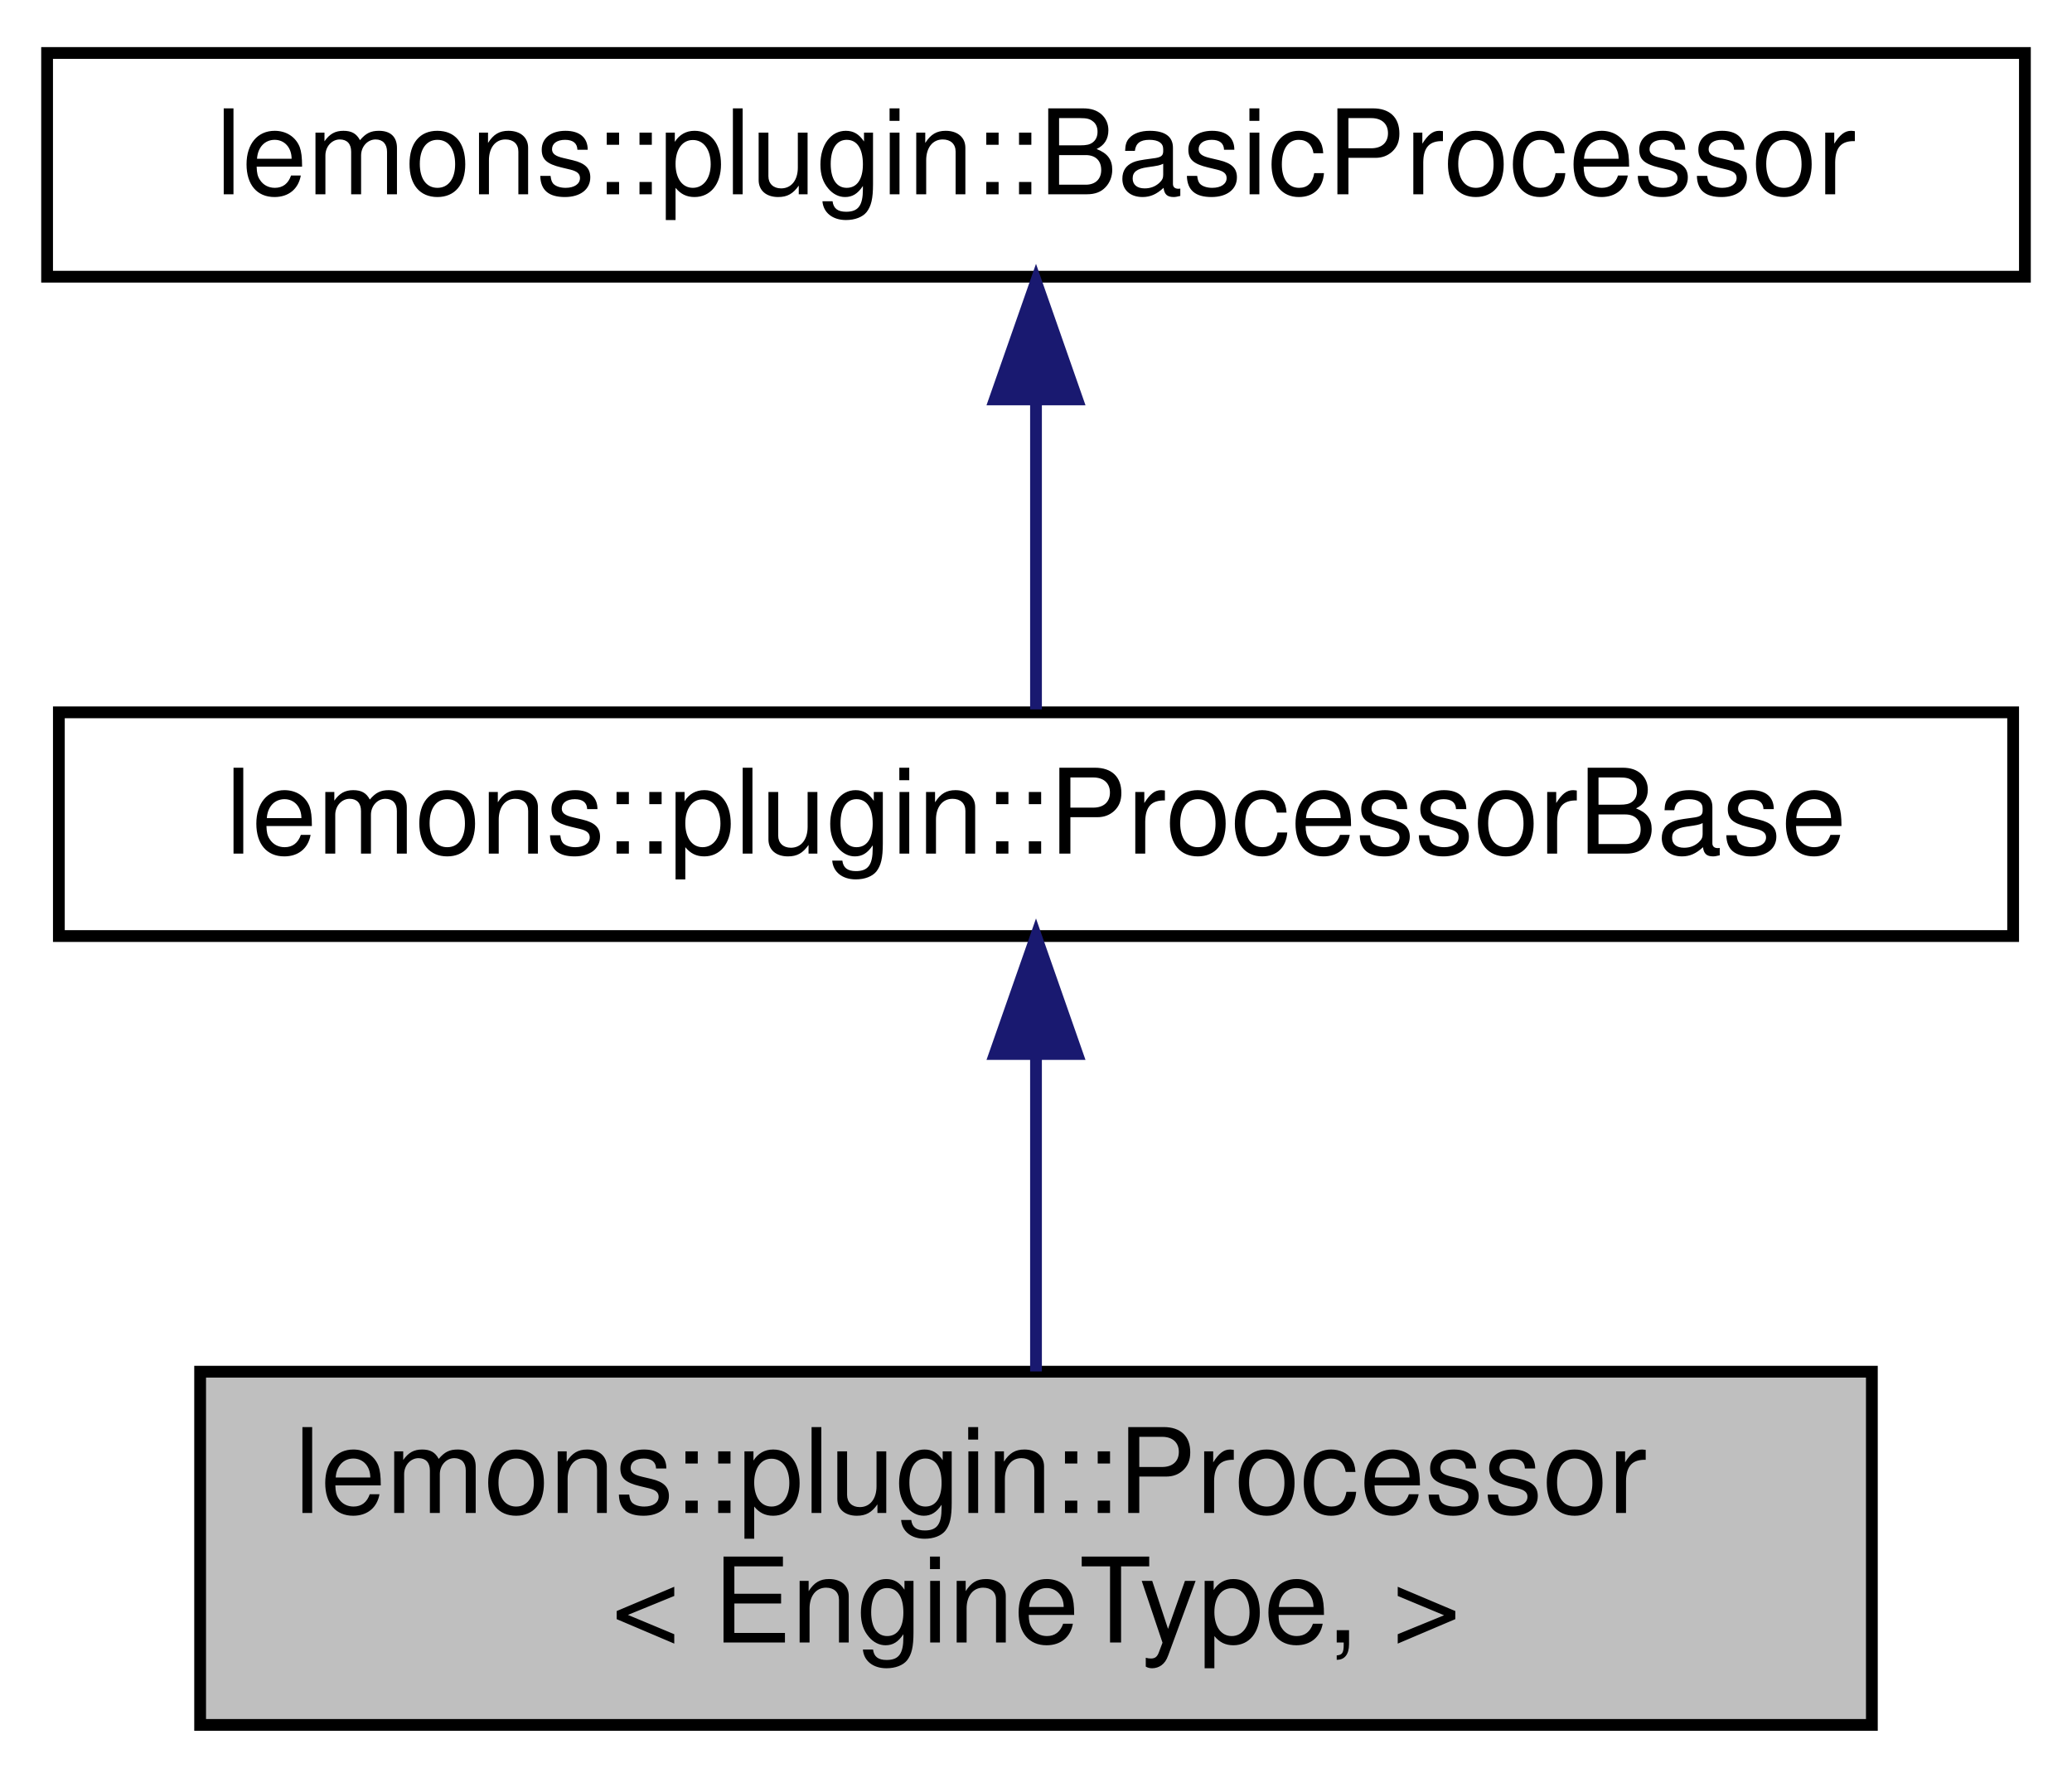
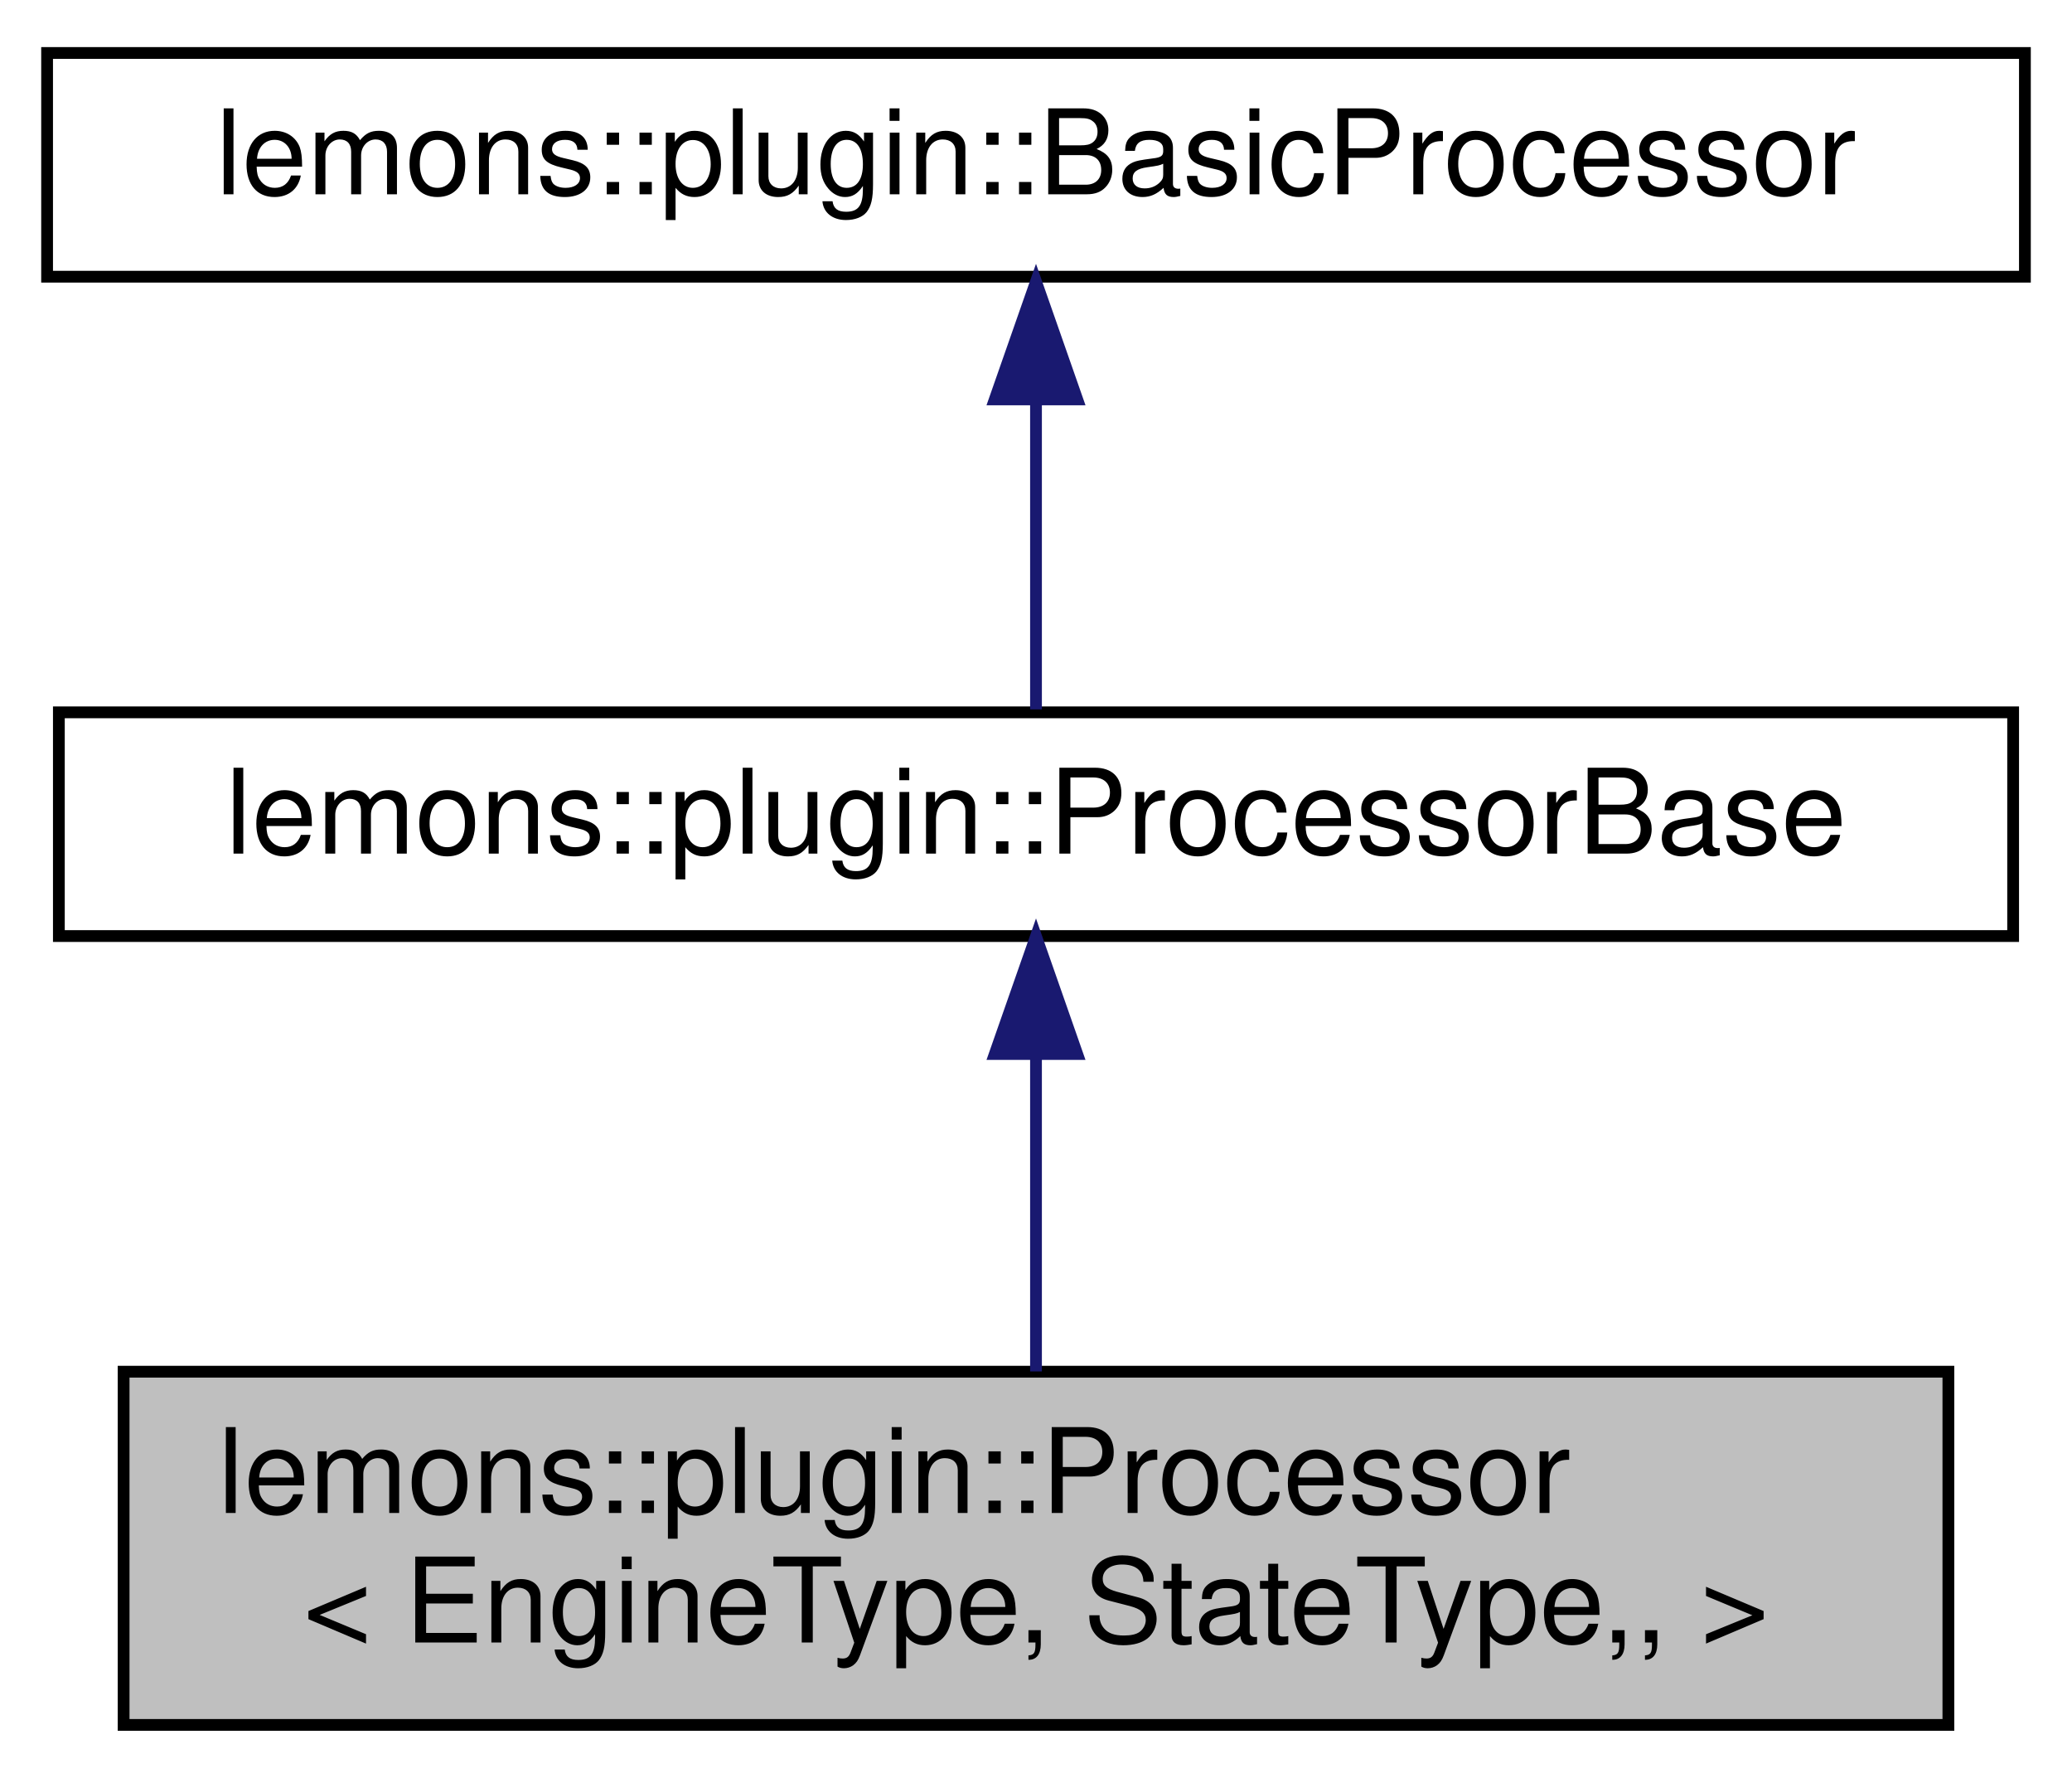
<svg xmlns="http://www.w3.org/2000/svg" xmlns:xlink="http://www.w3.org/1999/xlink" width="176pt" height="151pt" viewBox="0.00 0.00 176.00 151.00">
  <g id="graph0" class="graph" transform="scale(1 1) rotate(0) translate(4 147)">
    <g id="node1" class="node">
      <g id="a_node1">
-         <a xlink:title="A processor class that can simply be told the templated engine type, and takes care of instantiating ...">
-           <polygon fill="#bfbfbf" stroke="black" points="13,-0.5 13,-30.5 155,-30.5 155,-0.5 13,-0.5" />
-           <text text-anchor="start" x="21" y="-18.5" font-family="Helvetica,sans-Serif" font-size="10.00">lemons::plugin::Processor</text>
-           <text text-anchor="middle" x="84" y="-7.5" font-family="Helvetica,sans-Serif" font-size="10.00">&lt; EngineType, &gt;</text>
+         <a xlink:title="A processor class that can simply be told the templated engine type and the state type,...">
+           <polygon fill="#bfbfbf" stroke="black" points="6.5,-0.5 6.5,-30.5 161.5,-30.5 161.5,-0.5 6.5,-0.5" />
+           <text text-anchor="start" x="14.5" y="-18.5" font-family="Helvetica,sans-Serif" font-size="10.00">lemons::plugin::Processor</text>
+           <text text-anchor="middle" x="84" y="-7.5" font-family="Helvetica,sans-Serif" font-size="10.00">&lt; EngineType, StateType,, &gt;</text>
        </a>
      </g>
    </g>
    <g id="node2" class="node">
      <g id="a_node2">
        <a xlink:href="classlemons_1_1plugin_1_1_processor_base.html" target="_top" xlink:title="Base class for a plugin processor.">
          <polygon fill="none" stroke="black" points="1,-67.5 1,-86.5 167,-86.5 167,-67.5 1,-67.5" />
          <text text-anchor="middle" x="84" y="-74.5" font-family="Helvetica,sans-Serif" font-size="10.00">lemons::plugin::ProcessorBase</text>
        </a>
      </g>
    </g>
    <g id="edge1" class="edge">
      <path fill="none" stroke="midnightblue" d="M84,-57.23C84,-48.59 84,-38.5 84,-30.52" />
      <polygon fill="midnightblue" stroke="midnightblue" points="80.5,-57.48 84,-67.48 87.5,-57.48 80.5,-57.48" />
    </g>
    <g id="node3" class="node">
      <g id="a_node3">
        <a xlink:href="classlemons_1_1plugin_1_1_basic_processor.html" target="_top" xlink:title="A default implementation of a basic, generic juce AudioProcessor.">
          <polygon fill="none" stroke="black" points="0,-123.5 0,-142.5 168,-142.5 168,-123.5 0,-123.5" />
          <text text-anchor="middle" x="84" y="-130.5" font-family="Helvetica,sans-Serif" font-size="10.00">lemons::plugin::BasicProcessor</text>
        </a>
      </g>
    </g>
    <g id="edge2" class="edge">
      <path fill="none" stroke="midnightblue" d="M84,-112.8C84,-103.91 84,-93.78 84,-86.75" />
      <polygon fill="midnightblue" stroke="midnightblue" points="80.5,-113.08 84,-123.08 87.5,-113.08 80.5,-113.08" />
    </g>
  </g>
</svg>
